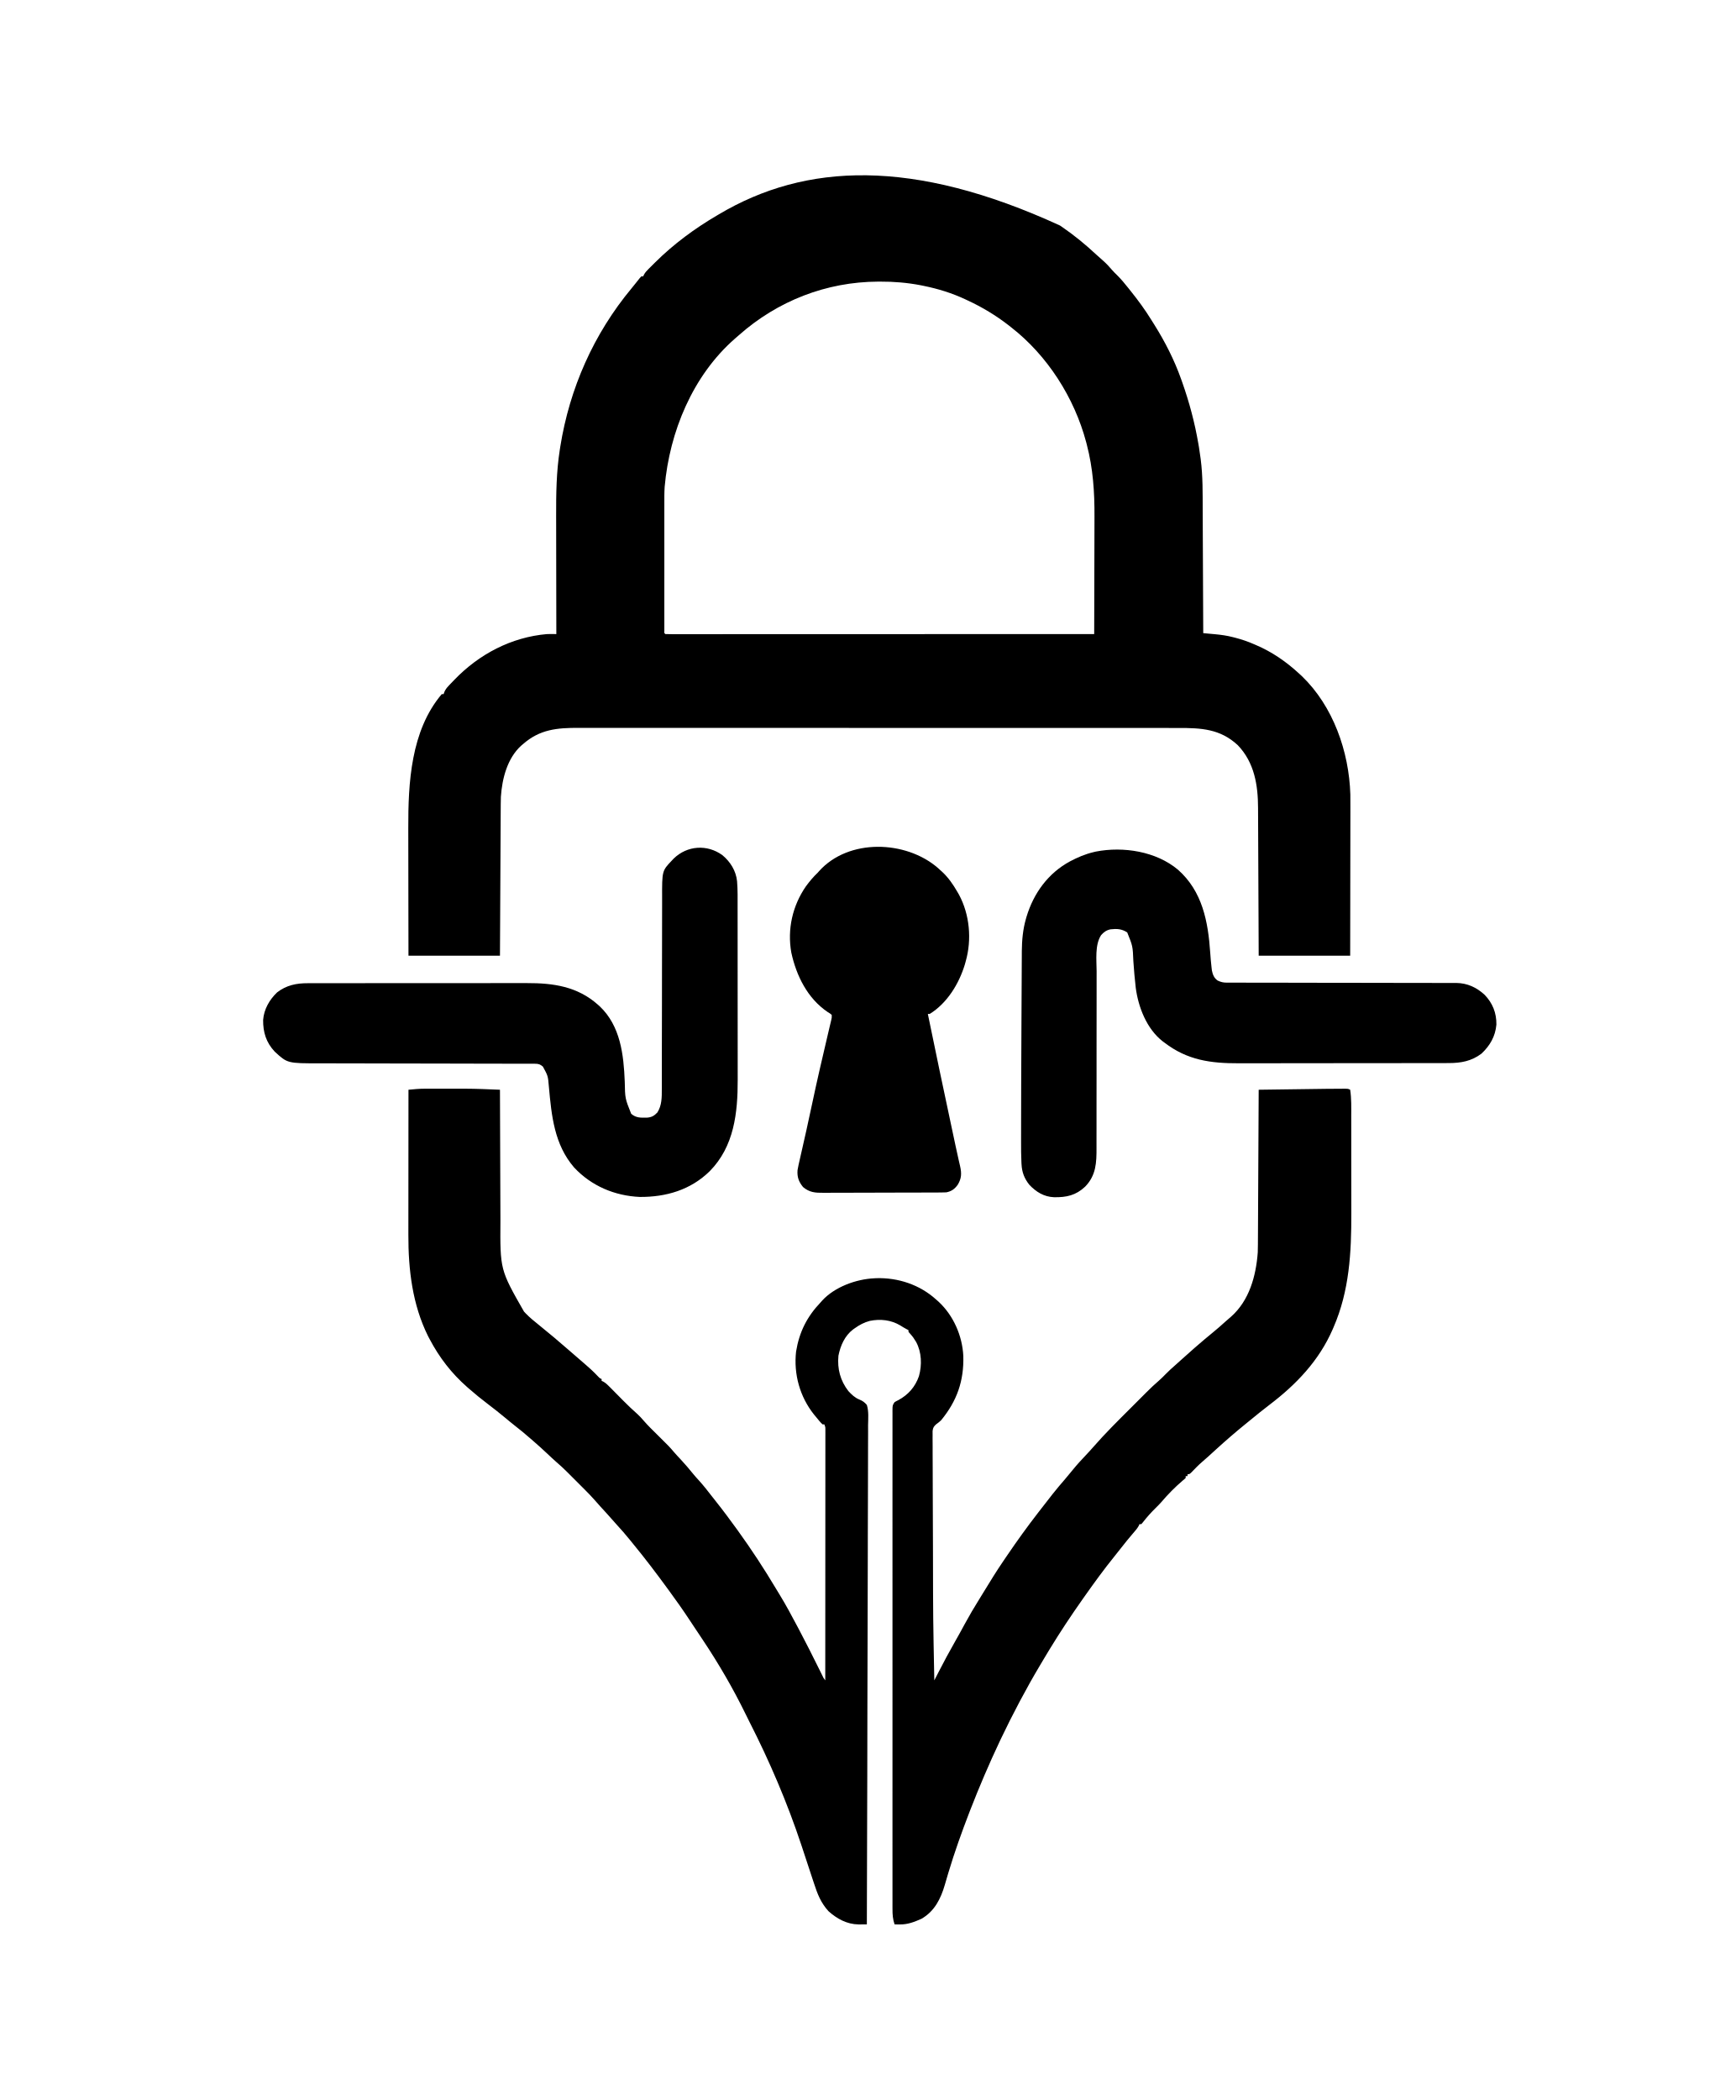
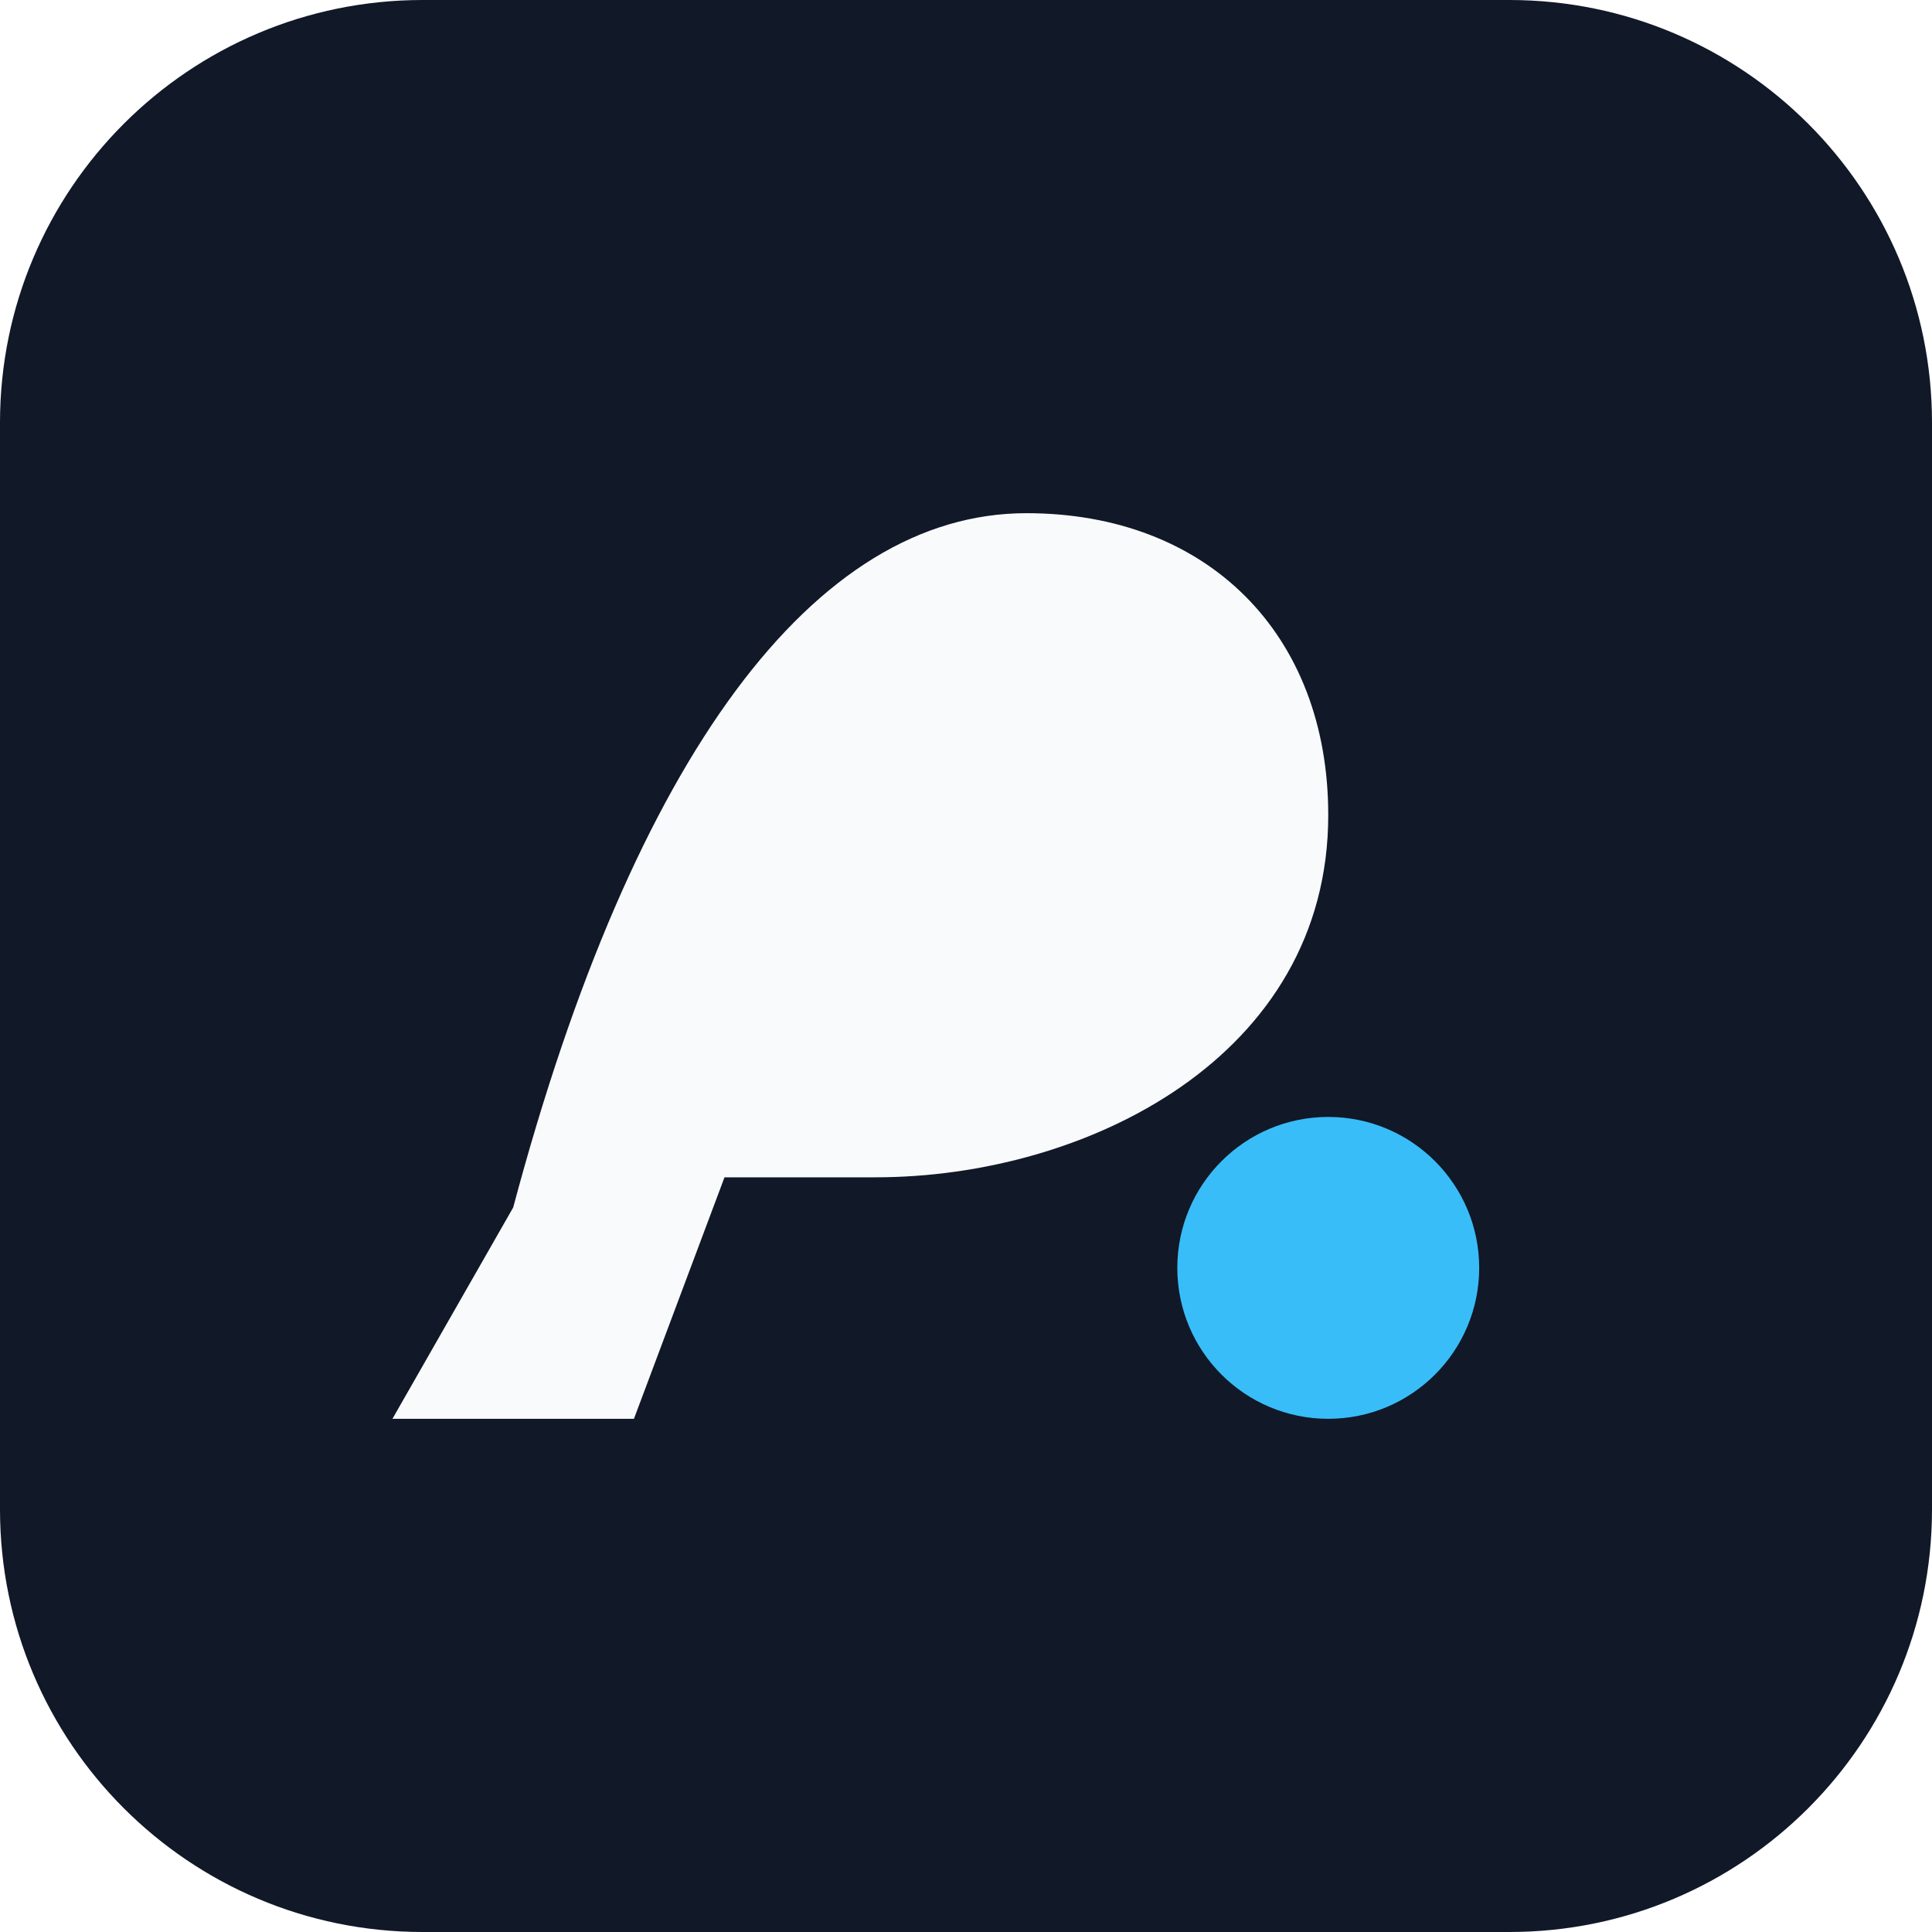
- <svg xmlns="http://www.w3.org/2000/svg" version="1.1" width="1878" height="2272">
-   <path d="M0 0 C0.599 0.408 1.199 0.816 1.816 1.236 C15.11 10.329 27.559 20.512 39.32 31.508 C41.775 33.79 44.278 35.995 46.812 38.188 C50.272 41.242 53.287 44.49 56.262 48.012 C58.046 50.053 59.928 51.927 61.875 53.812 C66.139 58.036 69.91 62.567 73.631 67.271 C74.612 68.511 75.599 69.746 76.588 70.979 C84.601 80.97 92.046 91.133 98.781 102.03 C99.904 103.845 101.044 105.648 102.188 107.449 C113.707 125.855 123.74 145.531 131 166 C131.595 167.668 131.595 167.668 132.202 169.37 C139.951 191.313 145.82 213.283 149.75 236.25 C150.048 237.987 150.048 237.987 150.353 239.76 C150.96 243.499 151.494 247.246 152 251 C152.132 251.972 152.132 251.972 152.268 252.965 C154.644 271.312 154.35 289.792 154.405 308.255 C154.421 312.936 154.447 317.616 154.473 322.297 C154.519 331.125 154.556 339.954 154.589 348.782 C154.628 358.848 154.677 368.913 154.727 378.979 C154.83 399.653 154.92 420.326 155 441 C155.604 441.055 156.207 441.11 156.83 441.166 C159.591 441.418 162.352 441.674 165.113 441.93 C166.538 442.06 166.538 442.06 167.991 442.191 C174.456 442.795 180.709 443.668 187 445.312 C188.306 445.641 188.306 445.641 189.638 445.975 C196.661 447.795 203.36 450.063 210 453 C210.628 453.266 211.255 453.532 211.902 453.807 C229.573 461.332 244.932 471.983 259 485 C260.336 486.23 260.336 486.23 261.699 487.484 C295.604 520.059 312.772 569.161 314.181 615.495 C314.266 620.155 314.248 624.814 314.227 629.475 C314.226 631.241 314.227 633.007 314.228 634.774 C314.229 639.506 314.217 644.238 314.203 648.97 C314.19 653.939 314.189 658.908 314.187 663.877 C314.181 673.258 314.164 682.639 314.144 692.02 C314.117 704.716 314.107 717.413 314.095 730.109 C314.076 750.073 314.036 770.036 314 790 C281.33 790 248.66 790 215 790 C214.951 777.53 214.902 765.059 214.852 752.211 C214.816 744.299 214.78 736.388 214.742 728.477 C214.682 715.926 214.623 703.375 214.578 690.824 C214.545 681.682 214.505 672.54 214.457 663.398 C214.432 658.562 214.41 653.726 214.397 648.89 C214.384 644.328 214.362 639.766 214.333 635.204 C214.324 633.539 214.318 631.874 214.316 630.21 C214.279 605.266 210.309 580.944 192.41 562.246 C173.368 544.5 152.714 543.539 127.965 543.608 C124.389 543.615 120.812 543.604 117.236 543.596 C110.977 543.584 104.719 543.582 98.461 543.589 C89.155 543.598 79.848 543.59 70.542 543.578 C53.917 543.559 37.293 543.556 20.669 543.561 C6.119 543.566 -8.431 543.565 -22.98 543.56 C-24.933 543.559 -26.886 543.558 -28.839 543.557 C-31.783 543.556 -34.726 543.555 -37.669 543.554 C-65.024 543.543 -92.38 543.538 -119.736 543.546 C-120.766 543.547 -121.797 543.547 -122.859 543.547 C-131.23 543.55 -139.6 543.552 -147.97 543.555 C-180.619 543.565 -213.268 543.557 -245.917 543.533 C-282.615 543.507 -319.312 543.495 -356.01 543.502 C-359.924 543.502 -363.838 543.503 -367.752 543.504 C-368.716 543.504 -369.679 543.504 -370.672 543.504 C-385.21 543.506 -399.747 543.499 -414.284 543.485 C-430.819 543.47 -447.355 543.47 -463.89 543.487 C-473.138 543.497 -482.386 543.496 -491.635 543.478 C-497.819 543.468 -504.004 543.472 -510.188 543.488 C-513.707 543.496 -517.226 543.499 -520.745 543.483 C-544.107 543.402 -562.804 545.048 -581 561 C-581.701 561.594 -582.403 562.189 -583.125 562.801 C-598.117 576.475 -603.68 598.458 -605 618 C-605.163 623.641 -605.185 629.281 -605.205 634.924 C-605.215 636.62 -605.225 638.316 -605.235 640.012 C-605.262 644.59 -605.283 649.168 -605.303 653.746 C-605.325 658.54 -605.353 663.334 -605.379 668.128 C-605.429 677.194 -605.474 686.26 -605.517 695.326 C-605.576 707.585 -605.642 719.845 -605.708 732.104 C-605.812 751.403 -605.905 770.701 -606 790 C-638.67 790 -671.34 790 -705 790 C-705.081 747.794 -705.081 747.794 -705.098 729.982 C-705.109 717.729 -705.123 705.475 -705.151 693.221 C-705.171 684.294 -705.184 675.366 -705.188 666.438 C-705.191 661.72 -705.197 657.003 -705.211 652.285 C-705.359 603.228 -702.535 546.583 -669 507 C-668.34 507 -667.68 507 -667 507 C-666.738 506.255 -666.476 505.509 -666.207 504.741 C-664.985 501.966 -663.763 500.331 -661.691 498.145 C-661.032 497.444 -660.373 496.744 -659.694 496.023 C-658.991 495.294 -658.287 494.564 -657.562 493.812 C-656.48 492.68 -656.48 492.68 -655.376 491.524 C-628.645 463.757 -593.738 445.342 -555 442 C-553.262 441.98 -551.523 441.975 -549.785 441.981 C-548.888 441.984 -547.991 441.987 -547.067 441.99 C-546.385 441.993 -545.703 441.996 -545 442 C-545.002 441.199 -545.004 440.399 -545.006 439.574 C-545.05 419.97 -545.083 400.367 -545.104 380.763 C-545.114 371.282 -545.128 361.801 -545.151 352.321 C-545.171 344.044 -545.184 335.768 -545.188 327.492 C-545.191 323.121 -545.197 318.751 -545.211 314.38 C-545.29 290.353 -544.992 266.426 -541.25 242.625 C-541.081 241.528 -540.912 240.431 -540.737 239.301 C-530.622 175.976 -504.534 117.136 -463.5 67.817 C-462.064 66.078 -460.653 64.321 -459.25 62.555 C-458.446 61.547 -457.641 60.539 -456.812 59.5 C-456.118 58.623 -455.423 57.747 -454.707 56.844 C-454.144 56.235 -453.58 55.627 -453 55 C-452.34 55 -451.68 55 -451 55 C-450.749 54.424 -450.499 53.848 -450.241 53.255 C-448.831 50.694 -447.221 48.978 -445.148 46.918 C-444.379 46.15 -443.609 45.383 -442.816 44.592 C-442.011 43.798 -441.205 43.005 -440.375 42.188 C-439.593 41.406 -438.81 40.624 -438.004 39.818 C-418.033 19.996 -395.247 3.194 -371 -11 C-370.359 -11.381 -369.719 -11.762 -369.059 -12.154 C-275.575 -67.609 -159.547 -73.252 0 0 Z M-347.422 118.605 C-348.856 119.872 -350.302 121.125 -351.75 122.375 C-397.505 162.411 -422.496 223.178 -427.789 282.765 C-428.195 288.991 -428.139 295.224 -428.129 301.461 C-428.131 302.989 -428.133 304.516 -428.135 306.043 C-428.139 310.156 -428.138 314.268 -428.134 318.381 C-428.132 322.693 -428.134 327.005 -428.136 331.316 C-428.138 338.544 -428.135 345.771 -428.13 352.998 C-428.125 361.361 -428.127 369.725 -428.132 378.088 C-428.137 385.277 -428.137 392.465 -428.135 399.653 C-428.133 403.944 -428.133 408.234 -428.136 412.525 C-428.139 416.549 -428.137 420.572 -428.131 424.596 C-428.13 426.076 -428.13 427.556 -428.133 429.036 C-428.135 431.047 -428.131 433.058 -428.127 435.069 C-428.127 436.197 -428.126 437.325 -428.126 438.487 C-428.285 440.939 -428.285 440.939 -427 442 C-424.534 442.099 -422.097 442.132 -419.63 442.123 C-418.454 442.125 -418.454 442.125 -417.253 442.127 C-414.59 442.129 -411.927 442.125 -409.265 442.12 C-407.35 442.121 -405.435 442.122 -403.52 442.123 C-398.232 442.125 -392.944 442.121 -387.656 442.116 C-381.963 442.112 -376.271 442.113 -370.578 442.114 C-360.707 442.114 -350.835 442.111 -340.963 442.106 C-326.69 442.098 -312.418 442.095 -298.145 442.094 C-274.991 442.092 -251.837 442.085 -228.682 442.075 C-206.184 442.066 -183.686 442.059 -161.187 442.055 C-160.148 442.055 -160.148 442.055 -159.087 442.055 C-152.127 442.053 -145.166 442.052 -138.206 442.051 C-79.804 442.04 -21.402 442.023 37 442 C37.07 421.683 37.123 401.367 37.155 381.05 C37.171 371.614 37.192 362.179 37.226 352.743 C37.256 344.507 37.276 336.271 37.282 328.034 C37.286 323.684 37.295 319.334 37.317 314.984 C37.448 288.274 35.783 262.978 29 237 C28.678 235.756 28.678 235.756 28.349 234.487 C15.61 186.447 -13.563 140.586 -53 110 C-53.887 109.296 -54.774 108.592 -55.688 107.867 C-69.414 97.229 -84.251 88.287 -100 81 C-100.64 80.698 -101.279 80.395 -101.938 80.083 C-116.648 73.157 -131.698 68.487 -147.625 65.25 C-148.601 65.051 -149.576 64.853 -150.582 64.648 C-165.226 61.826 -179.673 60.613 -194.562 60.688 C-195.342 60.69 -196.122 60.692 -196.925 60.694 C-252.866 60.94 -305.577 81.551 -347.422 118.605 Z " fill="#000000" transform="translate(1147,244)" />
-   <path d="M0 0 C0.745 0.684 1.49 1.369 2.258 2.074 C3.499 3.178 3.499 3.178 4.766 4.305 C11.662 10.769 16.57 17.947 21.258 26.074 C21.825 27.053 22.392 28.031 22.977 29.039 C34.576 50.61 36.947 77.607 30.258 101.074 C29.918 102.299 29.577 103.523 29.227 104.785 C22.875 125.599 10.103 146.446 -8.742 158.074 C-9.402 158.074 -10.062 158.074 -10.742 158.074 C-2.441 198.771 6.184 239.401 14.835 280.025 C15.252 281.984 15.669 283.944 16.086 285.903 C16.871 289.595 17.658 293.286 18.445 296.977 C18.69 298.125 18.934 299.274 19.186 300.457 C20.268 305.518 21.363 310.575 22.515 315.621 C22.704 316.453 22.894 317.285 23.089 318.141 C23.431 319.634 23.778 321.125 24.13 322.616 C25.943 330.507 25.782 336.08 21.508 343.012 C18.136 347.586 14.836 349.953 9.258 351.074 C7.282 351.171 5.304 351.213 3.326 351.221 C2.112 351.229 0.898 351.236 -0.353 351.243 C-1.695 351.246 -3.038 351.249 -4.38 351.251 C-5.796 351.257 -7.212 351.264 -8.628 351.271 C-13.276 351.292 -17.923 351.303 -22.57 351.312 C-24.172 351.317 -25.774 351.321 -27.377 351.325 C-34.904 351.344 -42.431 351.358 -49.959 351.366 C-58.638 351.376 -67.317 351.403 -75.997 351.443 C-82.712 351.473 -89.427 351.488 -96.142 351.491 C-100.15 351.494 -104.158 351.503 -108.165 351.528 C-111.938 351.551 -115.71 351.555 -119.482 351.545 C-120.863 351.544 -122.243 351.551 -123.623 351.564 C-132.436 351.647 -138.819 351.237 -145.766 345.363 C-150.447 339.6 -152.316 334.575 -151.742 327.074 C-151.12 323.367 -150.28 319.717 -149.434 316.055 C-149.192 314.981 -148.95 313.907 -148.701 312.801 C-147.909 309.286 -147.107 305.774 -146.305 302.262 C-145.187 297.316 -144.074 292.369 -142.961 287.422 C-142.682 286.187 -142.404 284.952 -142.117 283.68 C-139.941 274.018 -137.86 264.339 -135.82 254.647 C-130.633 230.021 -124.88 205.525 -119.133 181.024 C-118.909 180.062 -118.684 179.101 -118.453 178.11 C-117.94 175.919 -117.422 173.729 -116.9 171.541 C-116.625 170.375 -116.349 169.21 -116.066 168.009 C-115.813 166.946 -115.56 165.883 -115.299 164.788 C-114.642 162.046 -114.642 162.046 -114.742 159.074 C-116.635 157.497 -116.635 157.497 -119.117 156.012 C-140.975 141.235 -153.026 116.78 -158.488 91.641 C-162.963 66.428 -157.195 41.039 -142.742 20.074 C-138.794 14.671 -134.601 9.684 -129.742 5.074 C-129.1 4.332 -129.1 4.332 -128.445 3.574 C-96.458 -32.04 -34.594 -29.844 0 0 Z " fill="#000000" transform="translate(1014.742,938.9258)" />
-   <path d="M0 0 C26.551 23.409 32.71 56.311 34.984 90.035 C35.331 95.163 35.754 100.269 36.348 105.375 C36.48 106.556 36.613 107.737 36.75 108.953 C37.717 113.599 39.015 117.114 42.91 119.938 C46.376 121.584 49.029 122.25 52.825 122.252 C54.187 122.257 54.187 122.257 55.577 122.262 C56.577 122.26 57.576 122.258 58.605 122.256 C59.666 122.258 60.727 122.261 61.819 122.263 C65.391 122.269 68.963 122.268 72.535 122.267 C75.089 122.27 77.643 122.273 80.197 122.277 C85.707 122.285 91.217 122.29 96.727 122.294 C105.443 122.299 114.158 122.316 122.873 122.335 C125.856 122.341 128.838 122.348 131.821 122.354 C132.939 122.356 132.939 122.356 134.08 122.359 C142.568 122.377 151.056 122.393 159.543 122.408 C160.707 122.41 160.707 122.41 161.895 122.412 C174.455 122.434 187.015 122.445 199.575 122.452 C212.477 122.46 225.378 122.484 238.28 122.52 C246.233 122.542 254.186 122.552 262.139 122.546 C268.243 122.542 274.346 122.56 280.45 122.584 C282.948 122.591 285.446 122.592 287.944 122.584 C291.363 122.575 294.78 122.591 298.199 122.613 C299.18 122.604 300.162 122.596 301.173 122.587 C313.042 122.726 323.112 127.343 331.793 135.312 C340.562 144.342 344.798 155.056 344.629 167.633 C343.505 180.434 337.662 190.468 328.41 199.125 C317.558 207.239 306.211 209.277 292.959 209.265 C291.381 209.27 291.381 209.27 289.771 209.274 C286.246 209.283 282.721 209.285 279.195 209.286 C276.667 209.291 274.138 209.296 271.61 209.301 C264.737 209.314 257.865 209.321 250.992 209.325 C246.692 209.328 242.391 209.332 238.091 209.337 C226.163 209.349 214.234 209.359 202.306 209.363 C201.161 209.363 201.161 209.363 199.994 209.363 C198.846 209.364 198.846 209.364 197.676 209.364 C196.126 209.364 194.577 209.365 193.027 209.365 C192.258 209.365 191.49 209.366 190.698 209.366 C178.277 209.37 165.857 209.387 153.436 209.411 C140.654 209.434 127.872 209.447 115.091 209.448 C107.926 209.449 100.762 209.454 93.598 209.473 C86.845 209.49 80.093 209.491 73.34 209.483 C70.877 209.482 68.414 209.486 65.95 209.496 C35.553 209.612 10.109 206.163 -14.59 187.125 C-15.215 186.667 -15.84 186.21 -16.484 185.738 C-33.796 172.237 -42.87 148.774 -45.633 127.699 C-46.784 118.221 -47.499 108.702 -48.192 99.18 C-48.865 82.735 -48.865 82.735 -54.84 67.938 C-60.773 64.027 -66.122 63.78 -73 64.582 C-77.394 65.503 -80.226 67.567 -83.142 70.898 C-90.011 81.465 -88.004 97.882 -87.959 109.897 C-87.961 112.173 -87.965 114.45 -87.97 116.726 C-87.978 121.604 -87.978 126.481 -87.97 131.359 C-87.958 139.08 -87.971 146.801 -87.987 154.522 C-88.007 165.353 -88.02 176.184 -88.024 187.015 C-88.024 187.701 -88.024 188.386 -88.024 189.093 C-88.027 196.741 -88.028 204.39 -88.026 212.038 C-88.026 214.814 -88.026 217.589 -88.026 220.365 C-88.026 221.05 -88.026 221.735 -88.025 222.441 C-88.025 233.889 -88.04 245.338 -88.066 256.787 C-88.083 264.453 -88.082 272.12 -88.066 279.787 C-88.06 284.564 -88.071 289.342 -88.086 294.119 C-88.09 296.325 -88.087 298.53 -88.076 300.735 C-88.003 317.015 -88.472 330.723 -100.402 342.988 C-110.443 352.442 -120.661 354.62 -134.023 354.402 C-144.95 353.951 -153.414 348.749 -160.777 340.938 C-166.185 334.141 -168.767 327.399 -169.22 318.717 C-169.256 318.019 -169.293 317.321 -169.331 316.602 C-169.688 309.269 -169.723 301.937 -169.701 294.597 C-169.7 293.12 -169.7 291.642 -169.7 290.165 C-169.698 286.189 -169.69 282.212 -169.681 278.236 C-169.674 274.852 -169.67 271.468 -169.667 268.083 C-169.654 256.43 -169.624 244.778 -169.59 233.125 C-169.587 232.255 -169.585 231.385 -169.582 230.488 C-169.519 209.181 -169.428 187.874 -169.302 166.567 C-169.246 157.054 -169.197 147.541 -169.157 138.029 C-169.127 131.144 -169.09 124.259 -169.047 117.374 C-169.022 113.332 -169 109.29 -168.986 105.248 C-168.974 101.502 -168.951 97.757 -168.922 94.012 C-168.909 92.02 -168.905 90.028 -168.902 88.036 C-168.795 76.31 -167.71 64.563 -164.465 53.25 C-164.251 52.504 -164.037 51.757 -163.817 50.989 C-156.11 25.42 -140.388 3.803 -116.793 -8.941 C-108.652 -13.232 -100.579 -16.721 -91.59 -18.875 C-90.196 -19.211 -90.196 -19.211 -88.773 -19.555 C-59.02 -25.339 -23.617 -19.762 0 0 Z " fill="#000000" transform="translate(1274.59,940.875)" />
-   <path d="M0 0 C8.553 7.123 14.654 16.859 15.802 28.098 C16.596 37.571 16.398 47.097 16.395 56.595 C16.398 58.809 16.402 61.023 16.405 63.237 C16.414 69.229 16.417 75.221 16.417 81.214 C16.418 84.967 16.42 88.72 16.423 92.473 C16.432 104.919 16.436 117.365 16.435 129.81 C16.435 130.814 16.435 130.814 16.435 131.838 C16.435 132.844 16.435 132.844 16.435 133.869 C16.435 144.705 16.444 155.541 16.458 166.377 C16.473 177.545 16.48 188.714 16.479 199.882 C16.479 206.135 16.481 212.388 16.492 218.641 C16.502 224.533 16.502 230.425 16.495 236.316 C16.493 238.462 16.496 240.608 16.502 242.753 C16.598 278.756 12.673 315.064 -13.785 341.883 C-34.5 362.178 -60.99 369.906 -89.477 369.727 C-116.621 368.506 -141.804 357.873 -160.5 337.875 C-181.97 313.037 -184.958 281.89 -187.812 250.5 C-188.783 238.78 -188.783 238.78 -194.312 228.688 C-197.495 226.158 -199.013 225.625 -202.986 225.62 C-204.327 225.614 -204.327 225.614 -205.696 225.609 C-206.684 225.61 -207.673 225.611 -208.691 225.612 C-209.736 225.609 -210.782 225.606 -211.859 225.603 C-215.385 225.595 -218.912 225.594 -222.438 225.592 C-224.958 225.588 -227.477 225.582 -229.997 225.577 C-235.436 225.566 -240.875 225.557 -246.314 225.551 C-254.921 225.54 -263.528 225.52 -272.135 225.498 C-275.08 225.49 -278.026 225.483 -280.971 225.475 C-282.076 225.473 -282.076 225.473 -283.202 225.47 C-291.589 225.449 -299.975 225.43 -308.361 225.412 C-309.128 225.41 -309.895 225.409 -310.685 225.407 C-323.085 225.381 -335.484 225.362 -347.884 225.346 C-360.624 225.328 -373.364 225.299 -386.104 225.261 C-393.955 225.237 -401.805 225.223 -409.657 225.221 C-415.688 225.219 -421.72 225.201 -427.752 225.177 C-430.216 225.17 -432.681 225.168 -435.145 225.172 C-470.738 225.213 -470.738 225.213 -484.5 212.5 C-493.783 202.624 -497.164 191.508 -497.027 178.195 C-496.092 166.575 -490.213 156.344 -481.863 148.383 C-471.811 140.616 -460.956 138.444 -448.614 138.489 C-447.513 138.485 -446.411 138.482 -445.276 138.478 C-441.596 138.467 -437.915 138.471 -434.235 138.475 C-431.591 138.471 -428.948 138.466 -426.304 138.46 C-419.873 138.447 -413.442 138.445 -407.011 138.448 C-401.778 138.449 -396.545 138.448 -391.312 138.443 C-390.565 138.443 -389.819 138.442 -389.051 138.442 C-387.535 138.44 -386.018 138.439 -384.502 138.438 C-370.291 138.427 -356.079 138.429 -341.868 138.435 C-328.898 138.441 -315.929 138.429 -302.959 138.41 C-289.617 138.391 -276.274 138.383 -262.932 138.386 C-255.452 138.388 -247.971 138.386 -240.491 138.372 C-234.118 138.36 -227.745 138.358 -221.371 138.37 C-218.127 138.376 -214.882 138.376 -211.638 138.365 C-183.028 138.28 -157.009 141.973 -134.75 161.75 C-134.114 162.315 -133.479 162.879 -132.824 163.461 C-110.364 184.677 -106.861 215.884 -105.721 245.027 C-105.374 263.237 -105.374 263.237 -98.75 279.75 C-93.581 284.273 -88.527 284.031 -81.922 283.965 C-76.757 283.615 -74.052 282.088 -70.5 278.438 C-65.513 270.779 -65.601 261.875 -65.619 253.036 C-65.617 252.076 -65.614 251.115 -65.612 250.126 C-65.606 246.916 -65.607 243.707 -65.608 240.498 C-65.605 238.193 -65.602 235.887 -65.598 233.582 C-65.59 228.622 -65.585 223.661 -65.581 218.701 C-65.575 210.85 -65.559 202.999 -65.54 195.148 C-65.534 192.458 -65.527 189.768 -65.521 187.078 C-65.519 186.405 -65.518 185.733 -65.516 185.04 C-65.498 177.396 -65.482 169.751 -65.467 162.106 C-65.466 161.408 -65.464 160.709 -65.463 159.99 C-65.441 148.682 -65.43 137.375 -65.423 126.068 C-65.415 114.439 -65.391 102.809 -65.355 91.18 C-65.335 84.659 -65.323 78.138 -65.328 71.617 C-65.332 65.479 -65.318 59.341 -65.291 53.203 C-65.284 50.957 -65.283 48.712 -65.291 46.466 C-65.377 16.923 -65.377 16.923 -54.75 5.75 C-54.102 5.062 -53.453 4.373 -52.785 3.664 C-38.135 -10.589 -16.44 -12.001 0 0 Z " fill="#000000" transform="translate(781.75,925.25)" />
-   <path d="M0 0 C1.735 -0.005 1.735 -0.005 3.505 -0.01 C4.722 -0.008 5.94 -0.006 7.195 -0.003 C9.143 -0.005 9.143 -0.005 11.131 -0.006 C13.875 -0.008 16.619 -0.006 19.363 -0.001 C22.794 0.005 26.225 0.001 29.656 -0.005 C33.023 -0.009 36.39 -0.006 39.758 -0.003 C40.945 -0.005 42.133 -0.007 43.356 -0.01 C56.072 0.024 68.769 0.596 81.472 1.129 C81.475 2.016 81.477 2.903 81.48 3.817 C81.539 25.489 81.615 47.16 81.708 68.832 C81.753 79.313 81.792 89.794 81.819 100.274 C81.842 109.42 81.876 118.565 81.921 127.71 C81.945 132.543 81.964 137.376 81.97 142.209 C81.6 195.851 81.6 195.851 107.472 241.129 C108.335 242.05 108.335 242.05 109.215 242.989 C113.709 247.676 118.712 251.689 123.766 255.753 C134.561 264.462 145.167 273.374 155.608 282.503 C158.18 284.747 160.765 286.976 163.349 289.207 C181.056 304.504 181.056 304.504 188.097 311.817 C189.459 313.245 189.459 313.245 191.472 314.129 C191.472 314.789 191.472 315.449 191.472 316.129 C192.029 316.36 192.585 316.59 193.158 316.827 C196.104 318.484 198.124 320.557 200.5 322.961 C200.971 323.435 201.441 323.909 201.926 324.397 C203.426 325.907 204.918 327.424 206.41 328.942 C207.409 329.951 208.408 330.959 209.408 331.967 C211.258 333.833 213.104 335.703 214.949 337.574 C220.004 342.693 225.167 347.574 230.558 352.336 C232.728 354.34 234.657 356.458 236.574 358.704 C241.552 364.488 247.046 369.772 252.472 375.129 C264.7 387.2 264.7 387.2 269.969 393.377 C272.343 396.145 274.853 398.783 277.347 401.442 C281.886 406.315 286.166 411.332 290.336 416.528 C292.431 419.079 294.612 421.513 296.847 423.942 C301.906 429.501 306.482 435.396 311.078 441.337 C312.416 443.057 313.767 444.765 315.125 446.469 C322.838 456.162 330.202 466.101 337.472 476.129 C337.968 476.813 338.464 477.497 338.975 478.201 C353.575 498.421 367.249 519.283 380.019 540.702 C381.291 542.827 382.579 544.94 383.879 547.047 C390.898 558.468 397.178 570.298 403.472 582.129 C404.205 583.506 404.205 583.506 404.952 584.91 C412.53 599.191 419.768 613.638 426.95 628.121 C427.488 629.204 427.488 629.204 428.038 630.309 C428.718 631.679 429.397 633.049 430.074 634.42 C431.469 637.479 431.469 637.479 433.472 640.129 C433.495 605.274 433.513 570.42 433.523 535.565 C433.525 531.453 433.526 527.341 433.527 523.229 C433.528 522.41 433.528 521.591 433.528 520.748 C433.532 507.481 433.54 494.213 433.55 480.946 C433.559 467.34 433.564 453.733 433.567 440.127 C433.568 431.726 433.572 423.326 433.58 414.925 C433.586 409.17 433.587 403.415 433.586 397.659 C433.585 394.336 433.587 391.012 433.592 387.688 C433.597 384.089 433.595 380.491 433.593 376.892 C433.596 375.835 433.598 374.777 433.601 373.688 C433.599 372.247 433.599 372.247 433.595 370.778 C433.596 369.946 433.596 369.115 433.597 368.259 C433.554 365.941 433.554 365.941 432.472 363.129 C431.812 363.129 431.152 363.129 430.472 363.129 C427.889 360.696 425.716 357.873 423.472 355.129 C422.393 353.84 422.393 353.84 421.293 352.524 C405.955 333.285 399.152 308.803 401.898 284.336 C405.349 263.227 413.702 246.602 428.472 231.129 C429.298 230.192 429.298 230.192 430.14 229.235 C443.585 214.528 466.749 206.028 486.472 205.129 C487.113 205.089 487.754 205.049 488.414 205.008 C512.258 204.239 535.744 212.049 553.472 228.129 C554.376 228.929 555.28 229.728 556.211 230.551 C572.243 245.542 581.774 267.311 582.859 289.18 C583.605 316.186 575.984 337.787 558.884 358.649 C557.339 360.269 555.676 361.436 553.859 362.739 C551.039 365.148 549.974 366.666 549.608 370.374 C549.578 372.041 549.586 373.709 549.624 375.376 C549.614 376.76 549.614 376.76 549.604 378.173 C549.59 381.263 549.626 384.351 549.662 387.441 C549.662 389.659 549.659 391.878 549.654 394.096 C549.648 400.132 549.685 406.167 549.73 412.202 C549.77 418.557 549.771 424.911 549.776 431.266 C549.791 441.976 549.831 452.686 549.889 463.396 C549.949 474.32 549.992 485.245 550.012 496.169 C550.014 497.171 550.014 497.171 550.016 498.193 C550.021 500.88 550.026 503.566 550.031 506.253 C550.148 573.199 550.148 573.199 551.472 640.129 C551.895 639.305 552.317 638.481 552.753 637.632 C553.308 636.549 553.864 635.466 554.436 634.35 C554.986 633.277 555.536 632.204 556.103 631.099 C561.751 620.099 567.568 609.231 573.711 598.498 C577.436 591.987 581.039 585.42 584.597 578.817 C589.411 569.929 594.522 561.281 599.872 552.707 C601.719 549.733 603.543 546.746 605.367 543.758 C612.112 532.717 618.863 521.697 626.177 511.021 C627.663 508.851 629.14 506.674 630.617 504.497 C641.137 489.02 652.018 473.928 663.472 459.129 C664.072 458.354 664.672 457.579 665.289 456.78 C669.336 451.552 673.398 446.336 677.472 441.129 C678.211 440.185 678.95 439.24 679.711 438.266 C683.996 432.845 688.468 427.597 692.985 422.368 C696.009 418.862 698.956 415.31 701.847 411.692 C706.108 406.436 710.686 401.514 715.337 396.606 C718.204 393.579 721.02 390.525 723.749 387.372 C736.323 372.967 749.936 359.504 763.466 346.005 C765.995 343.482 768.519 340.954 771.043 338.425 C773.023 336.442 775.005 334.46 776.988 332.48 C778.365 331.104 779.74 329.726 781.115 328.347 C785.554 323.925 790.047 319.637 794.814 315.568 C797.155 313.538 799.312 311.349 801.472 309.129 C804.981 305.584 808.557 302.217 812.344 298.973 C814.927 296.735 817.449 294.435 819.972 292.129 C824.426 288.072 828.912 284.065 833.472 280.129 C833.976 279.694 834.48 279.258 835 278.809 C841.016 273.613 847.045 268.445 853.222 263.442 C857.654 259.843 861.917 256.096 866.133 252.247 C868.253 250.328 870.415 248.476 872.597 246.629 C892.272 229.207 899.588 202.697 901.472 177.129 C901.64 171.404 901.658 165.679 901.678 159.951 C901.687 158.216 901.697 156.481 901.708 154.746 C901.735 150.056 901.756 145.367 901.776 140.677 C901.798 135.769 901.825 130.86 901.852 125.951 C901.902 116.665 901.947 107.38 901.99 98.094 C902.039 87.518 902.094 76.943 902.149 66.367 C902.263 44.621 902.37 22.875 902.472 1.129 C912.019 0.997 921.565 0.867 931.112 0.738 C935.547 0.678 939.982 0.618 944.417 0.557 C978.311 0.087 978.311 0.087 991.304 0.036 C992.139 0.029 992.973 0.023 993.832 0.016 C999.237 0.012 999.237 0.012 1001.472 1.129 C1002.939 10.587 1002.621 20.469 1002.618 30.012 C1002.621 31.443 1002.624 32.875 1002.628 34.306 C1002.637 38.154 1002.639 42.002 1002.64 45.85 C1002.64 48.272 1002.643 50.695 1002.645 53.117 C1002.654 61.619 1002.659 70.122 1002.658 78.625 C1002.657 86.462 1002.668 94.299 1002.683 102.137 C1002.697 108.932 1002.702 115.726 1002.701 122.521 C1002.701 126.549 1002.704 130.578 1002.714 134.606 C1002.821 177.174 1000.664 218.579 983.472 258.129 C983.149 258.88 982.825 259.631 982.491 260.404 C967.721 294.271 943.262 319.885 914.096 342.042 C907.015 347.439 900.108 353.038 893.228 358.689 C891.663 359.973 890.092 361.249 888.519 362.524 C877.565 371.412 866.896 380.626 856.472 390.129 C854.598 391.838 852.723 393.546 850.847 395.254 C849.928 396.092 849.009 396.93 848.062 397.793 C845.87 399.771 843.652 401.708 841.41 403.629 C837.223 407.244 833.408 411.205 829.574 415.188 C827.472 417.129 827.472 417.129 825.472 417.129 C825.472 417.789 825.472 418.449 825.472 419.129 C824.812 419.129 824.152 419.129 823.472 419.129 C823.472 419.789 823.472 420.449 823.472 421.129 C822.179 422.399 822.179 422.399 820.285 423.942 C811.958 431.024 804.216 438.907 797.144 447.239 C795.175 449.466 793.089 451.542 790.972 453.629 C786.021 458.522 781.41 463.615 777.16 469.129 C776.603 469.789 776.046 470.449 775.472 471.129 C774.812 471.129 774.152 471.129 773.472 471.129 C773.13 471.938 773.13 471.938 772.781 472.762 C771.076 475.847 768.842 478.365 766.535 481.004 C762.104 486.156 757.836 491.405 753.663 496.767 C751.334 499.758 748.993 502.736 746.605 505.68 C734.96 520.045 724.129 535.022 713.472 550.129 C712.668 551.268 712.668 551.268 711.847 552.43 C699.456 569.995 687.671 587.779 676.472 606.129 C676.067 606.794 675.661 607.459 675.243 608.144 C673.049 611.748 670.883 615.368 668.735 619 C667.827 620.531 666.916 622.06 666.003 623.587 C658.533 636.097 651.426 648.761 644.597 661.629 C644.249 662.285 643.901 662.941 643.542 663.617 C636.588 676.727 629.898 689.972 623.535 703.379 C623.117 704.261 622.698 705.142 622.267 706.051 C610.783 730.347 600.202 755.079 590.472 780.129 C590.136 780.995 589.799 781.862 589.452 782.754 C581.113 804.324 573.298 826.198 566.66 848.356 C566.436 849.103 566.212 849.85 565.982 850.62 C564.922 854.173 563.879 857.731 562.857 861.295 C558.484 876.377 551.689 890.061 537.472 898.129 C529.709 901.563 522.738 904.284 514.222 904.192 C513.145 904.183 512.067 904.174 510.957 904.165 C510.137 904.153 509.317 904.141 508.472 904.129 C506.563 898.493 506.189 893.536 506.221 887.609 C506.218 886.665 506.215 885.72 506.212 884.748 C506.205 881.578 506.212 878.408 506.218 875.238 C506.216 872.945 506.213 870.652 506.209 868.358 C506.201 862.052 506.205 855.746 506.211 849.44 C506.216 843.339 506.21 837.238 506.205 831.137 C506.194 817.889 506.195 804.641 506.201 791.394 C506.206 779.803 506.207 768.212 506.205 756.621 C506.205 755.468 506.205 755.468 506.204 754.292 C506.204 751.173 506.203 748.053 506.202 744.934 C506.196 715.668 506.202 686.403 506.213 657.138 C506.222 631.123 506.221 605.108 506.212 579.093 C506.201 549.875 506.197 520.658 506.203 491.44 C506.204 488.328 506.204 485.215 506.205 482.102 C506.205 481.336 506.205 480.57 506.205 479.78 C506.208 468.192 506.205 456.604 506.2 445.016 C506.194 431.847 506.196 418.678 506.206 405.509 C506.212 398.785 506.214 392.06 506.207 385.336 C506.201 379.189 506.204 373.042 506.215 366.895 C506.217 364.663 506.216 362.431 506.211 360.199 C506.205 357.182 506.211 354.164 506.221 351.147 C506.216 350.266 506.211 349.386 506.207 348.478 C506.244 342.472 506.244 342.472 508.472 339.129 C510.32 338.024 510.32 338.024 512.535 336.942 C523.386 331.097 530.772 322.606 534.847 311.004 C538.221 298.907 537.828 285.253 531.82 274.047 C528.671 268.948 528.671 268.948 524.754 264.446 C523.472 263.129 523.472 263.129 523.472 261.129 C522.912 260.861 522.351 260.593 521.773 260.317 C519.309 259.045 517.006 257.607 514.66 256.129 C504.64 250.152 493.147 248.896 481.722 251.192 C475.583 252.835 470.615 255.434 465.472 259.129 C464.519 259.791 464.519 259.791 463.547 260.465 C454.482 267.419 449.904 277.972 447.722 288.879 C446.361 303.123 449.762 315.843 458.472 327.129 C461.968 330.888 465.474 334.338 470.296 336.247 C473.898 337.781 475.918 339.132 478.472 342.129 C480.683 349.151 479.906 357.044 479.795 364.307 C479.8 366.631 479.81 368.955 479.824 371.279 C479.846 377.002 479.817 382.722 479.766 388.444 C479.708 395.298 479.715 402.151 479.724 409.005 C479.738 421.654 479.701 434.301 479.635 446.95 C479.57 459.473 479.528 471.996 479.516 484.52 C479.515 485.298 479.515 486.077 479.514 486.879 C479.51 490.834 479.507 494.788 479.504 498.742 C479.48 526.752 479.406 554.761 479.302 582.77 C479.201 609.98 479.123 637.191 479.077 664.402 C479.075 665.24 479.074 666.079 479.072 666.943 C479.058 675.366 479.044 683.789 479.03 692.212 C479.002 709.371 478.971 726.529 478.938 743.688 C478.937 744.477 478.935 745.266 478.934 746.078 C478.832 798.762 478.658 851.446 478.472 904.129 C476.544 904.142 474.616 904.152 472.688 904.159 C471.614 904.165 470.54 904.171 469.434 904.176 C456.817 903.976 446.18 898.085 436.992 889.899 C428.673 880.754 425.027 871.307 421.285 859.754 C420.725 858.069 420.163 856.384 419.6 854.7 C418.154 850.363 416.726 846.021 415.306 841.676 C413.002 834.635 410.678 827.6 408.347 820.567 C408.101 819.821 407.854 819.076 407.599 818.308 C392.392 772.482 373.179 727.603 351.234 684.594 C349.738 681.651 348.286 678.69 346.843 675.721 C333.587 648.662 318.174 622.191 301.472 597.129 C300.497 595.659 299.522 594.189 298.547 592.719 C296.538 589.697 294.523 586.679 292.504 583.665 C290.491 580.66 288.492 577.647 286.504 574.625 C279.441 563.913 272.061 553.474 264.472 543.129 C263.902 542.349 263.332 541.569 262.745 540.765 C250.855 524.494 238.715 508.47 225.921 492.898 C224.609 491.296 223.307 489.684 222.008 488.071 C217.454 482.428 212.712 477.014 207.804 471.676 C205.848 469.54 203.931 467.382 202.035 465.192 C198.218 460.797 194.266 456.529 190.316 452.254 C188.252 450.008 186.249 447.716 184.257 445.405 C180.678 441.31 176.921 437.433 173.07 433.594 C172.389 432.912 171.707 432.23 171.005 431.527 C169.575 430.096 168.144 428.667 166.712 427.239 C164.54 425.072 162.374 422.901 160.209 420.729 C158.809 419.33 157.408 417.93 156.008 416.532 C155.371 415.893 154.734 415.254 154.078 414.596 C150.285 410.823 146.383 407.231 142.327 403.742 C139.127 400.959 136.058 398.037 132.972 395.129 C127.886 390.363 122.772 385.659 117.472 381.129 C116.381 380.184 115.29 379.239 114.199 378.293 C108.582 373.436 102.956 368.645 97.047 364.145 C93.461 361.338 89.975 358.414 86.472 355.504 C80.655 350.678 74.753 345.999 68.722 341.442 C61.419 335.911 54.352 330.179 47.472 324.129 C46.964 323.684 46.455 323.238 45.931 322.779 C28.986 307.854 16.032 291.075 5.472 271.129 C4.598 269.482 4.598 269.482 3.707 267.801 C-13.278 233.68 -17.729 195.713 -17.641 158.135 C-17.641 156.408 -17.641 154.682 -17.642 152.955 C-17.642 148.326 -17.636 143.697 -17.629 139.068 C-17.623 134.209 -17.622 129.35 -17.621 124.49 C-17.618 115.315 -17.61 106.139 -17.6 96.963 C-17.588 86.506 -17.583 76.049 -17.578 65.591 C-17.567 44.104 -17.55 22.617 -17.528 1.129 C-11.68 0.554 -5.881 0.005 0 0 Z " fill="#000000" transform="translate(459.5276,1177.871)" />
+ <svg xmlns="http://www.w3.org/2000/svg" viewBox="0 0 64 64" role="img" aria-label="noted">
+   <rect width="64" height="64" rx="14" fill="#111827" />
+   <path d="M17 40c4-15 10-23 17-23 6 0 10 4 10 10 0 8-8 12-15 12h-5l-3 8h-8l4-7Z" fill="#F9FAFB" />
+   <circle cx="44" cy="42" r="5" fill="#38BDF8" />
</svg>
